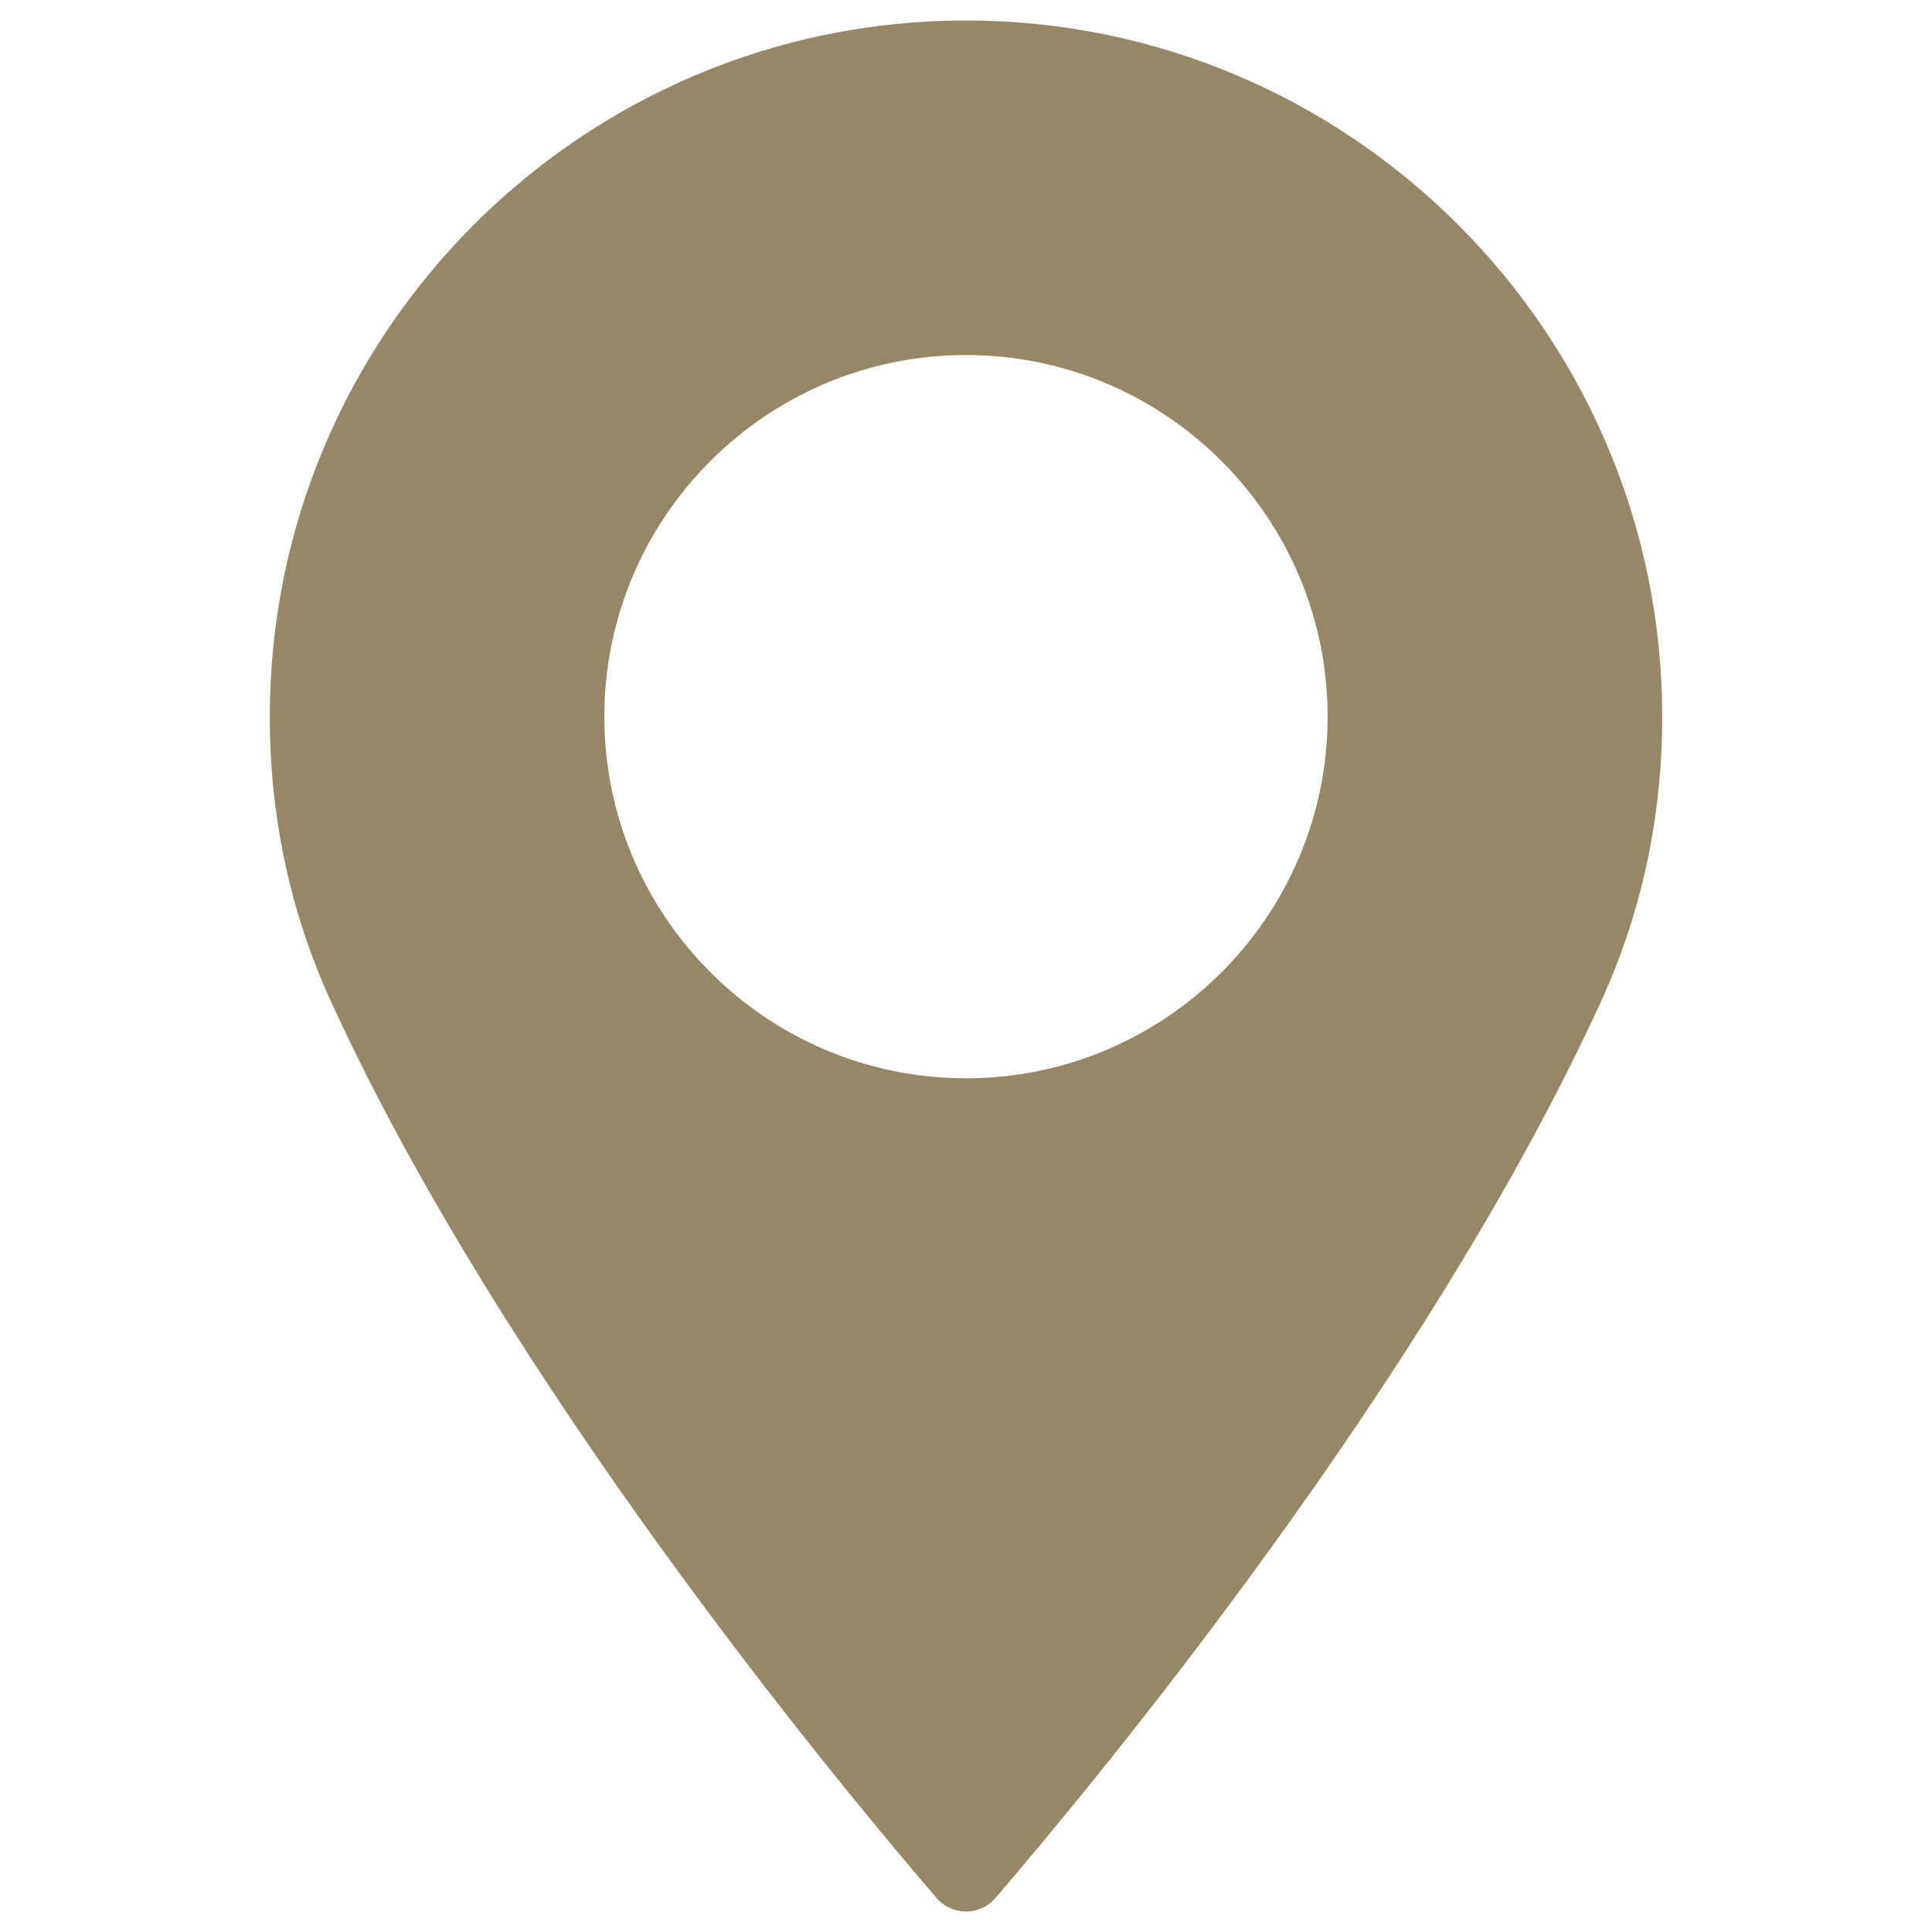
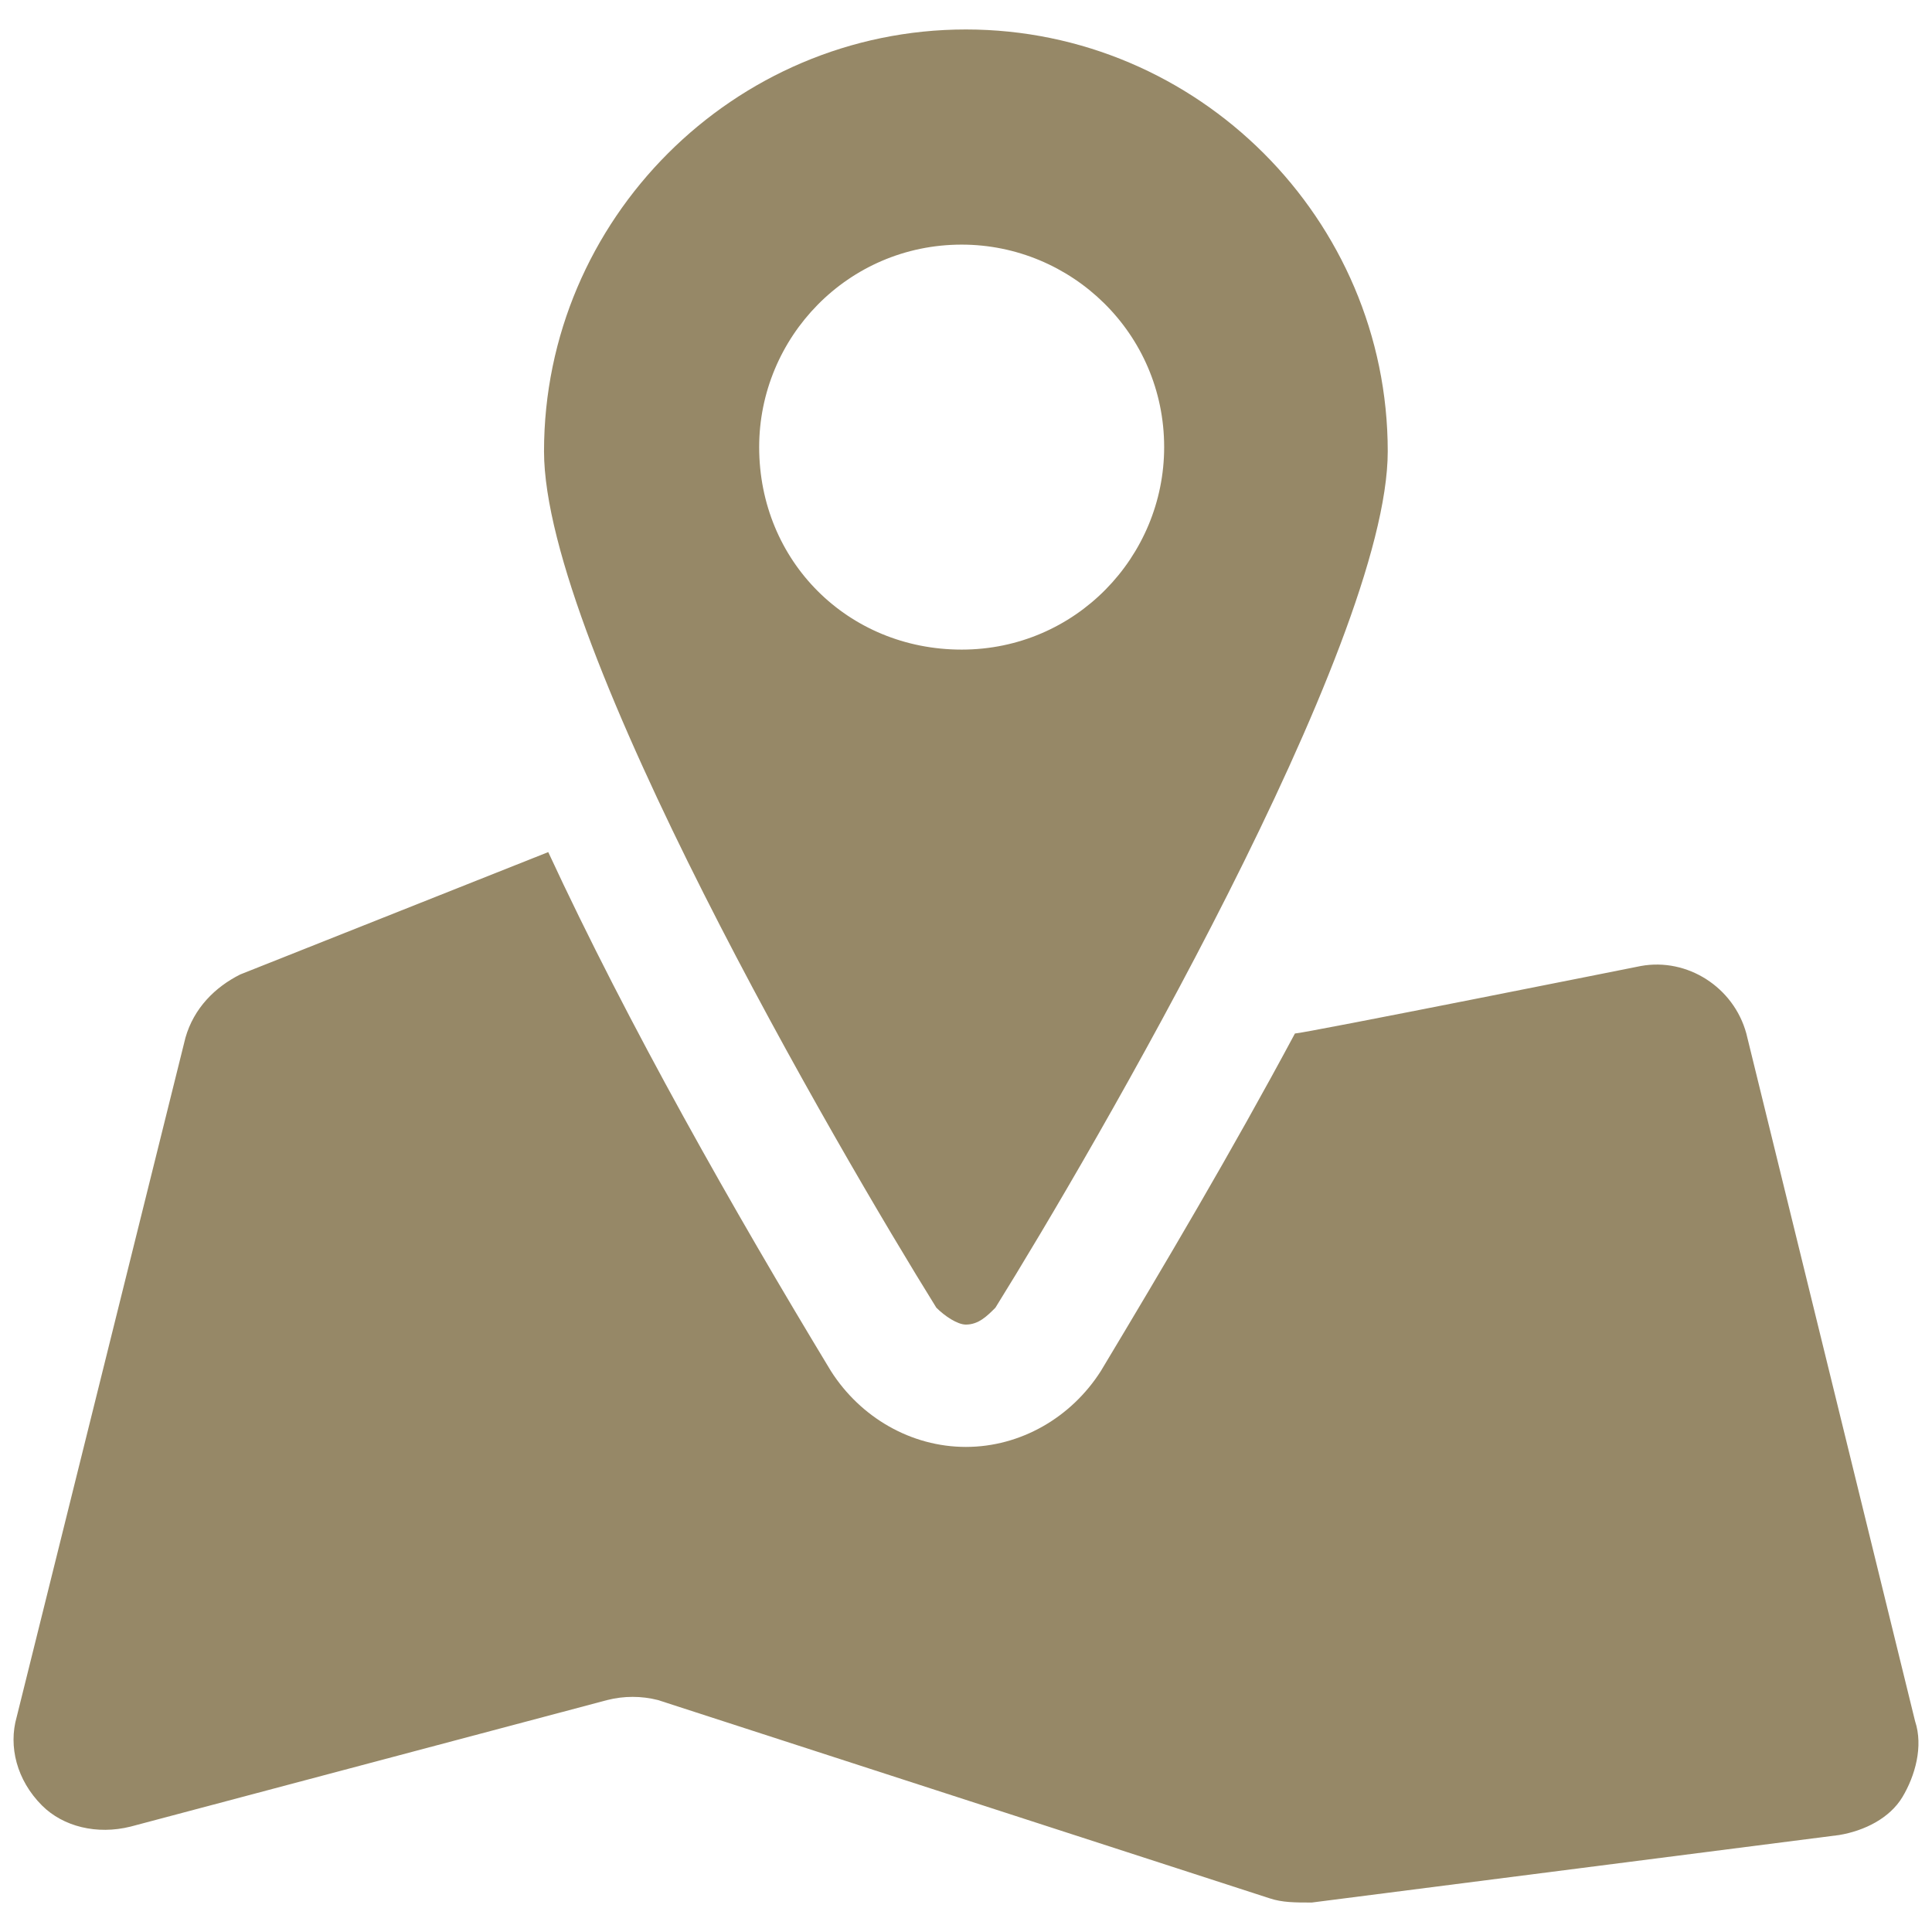
- <svg xmlns="http://www.w3.org/2000/svg" width="97.713" height="97.713">
-   <path d="M48.855 1.036c-19.414 0-35.21 15.796-35.21 35.211 0 5.065 1.037 9.9 3.08 14.373 8.803 19.264 25.682 39.603 30.646 45.377a1.96 1.96 0 002.97 0c4.962-5.773 21.841-26.11 30.647-45.377 2.044-4.473 3.08-9.308 3.08-14.373C84.066 16.832 68.27 1.036 48.855 1.036zm0 53.5c-10.085 0-18.29-8.205-18.29-18.29 0-10.085 8.205-18.29 18.29-18.29 10.085 0 18.29 8.205 18.29 18.29.001 10.085-8.204 18.29-18.29 18.29z" fill="#968867" />
+ <svg xmlns="http://www.w3.org/2000/svg" width="500" height="500">
+   <g fill="#968867">
+     <path d="M495.618 445.427l-43.67-177.959c-3.276-12.008-15.286-19.652-27.295-17.467 0 0-87.342 17.467-89.525 17.467-16.377 30.57-33.845 60.048-50.222 87.342-7.642 12.01-20.744 19.652-34.936 19.652-14.193 0-27.294-7.642-34.936-19.652-25.111-41.487-52.406-89.525-73.15-134.288l-79.699 31.662c-6.55 3.276-12.01 8.734-14.193 16.377L4.322 444.336c-2.184 7.642 0 16.376 6.55 22.927 5.459 5.459 14.193 7.642 22.927 5.459l123.37-32.753a26.612 26.612 0 0113.102 0l158.307 51.313c3.275 1.092 6.55 1.092 10.918 1.092l136.471-17.469c6.551-1.092 13.102-4.367 16.377-9.826 3.275-5.459 5.458-13.101 3.274-19.652z" />
+     <path d="M249.97 342.8c3.276 0 5.46-2.183 7.642-4.366 25.11-40.396 101.535-171.409 101.535-221.63 0-60.048-49.13-109.178-109.178-109.178-60.047 0-109.177 49.13-109.177 109.178 0 50.221 76.424 181.234 101.535 221.63 2.184 2.183 5.459 4.367 7.643 4.367zm-53.497-227.088c0-28.386 22.927-52.405 52.405-52.405 28.386 0 52.405 22.927 52.405 52.405 0 28.386-22.927 52.405-52.405 52.405s-52.405-22.927-52.405-52.405z" />
+   </g>
</svg>
